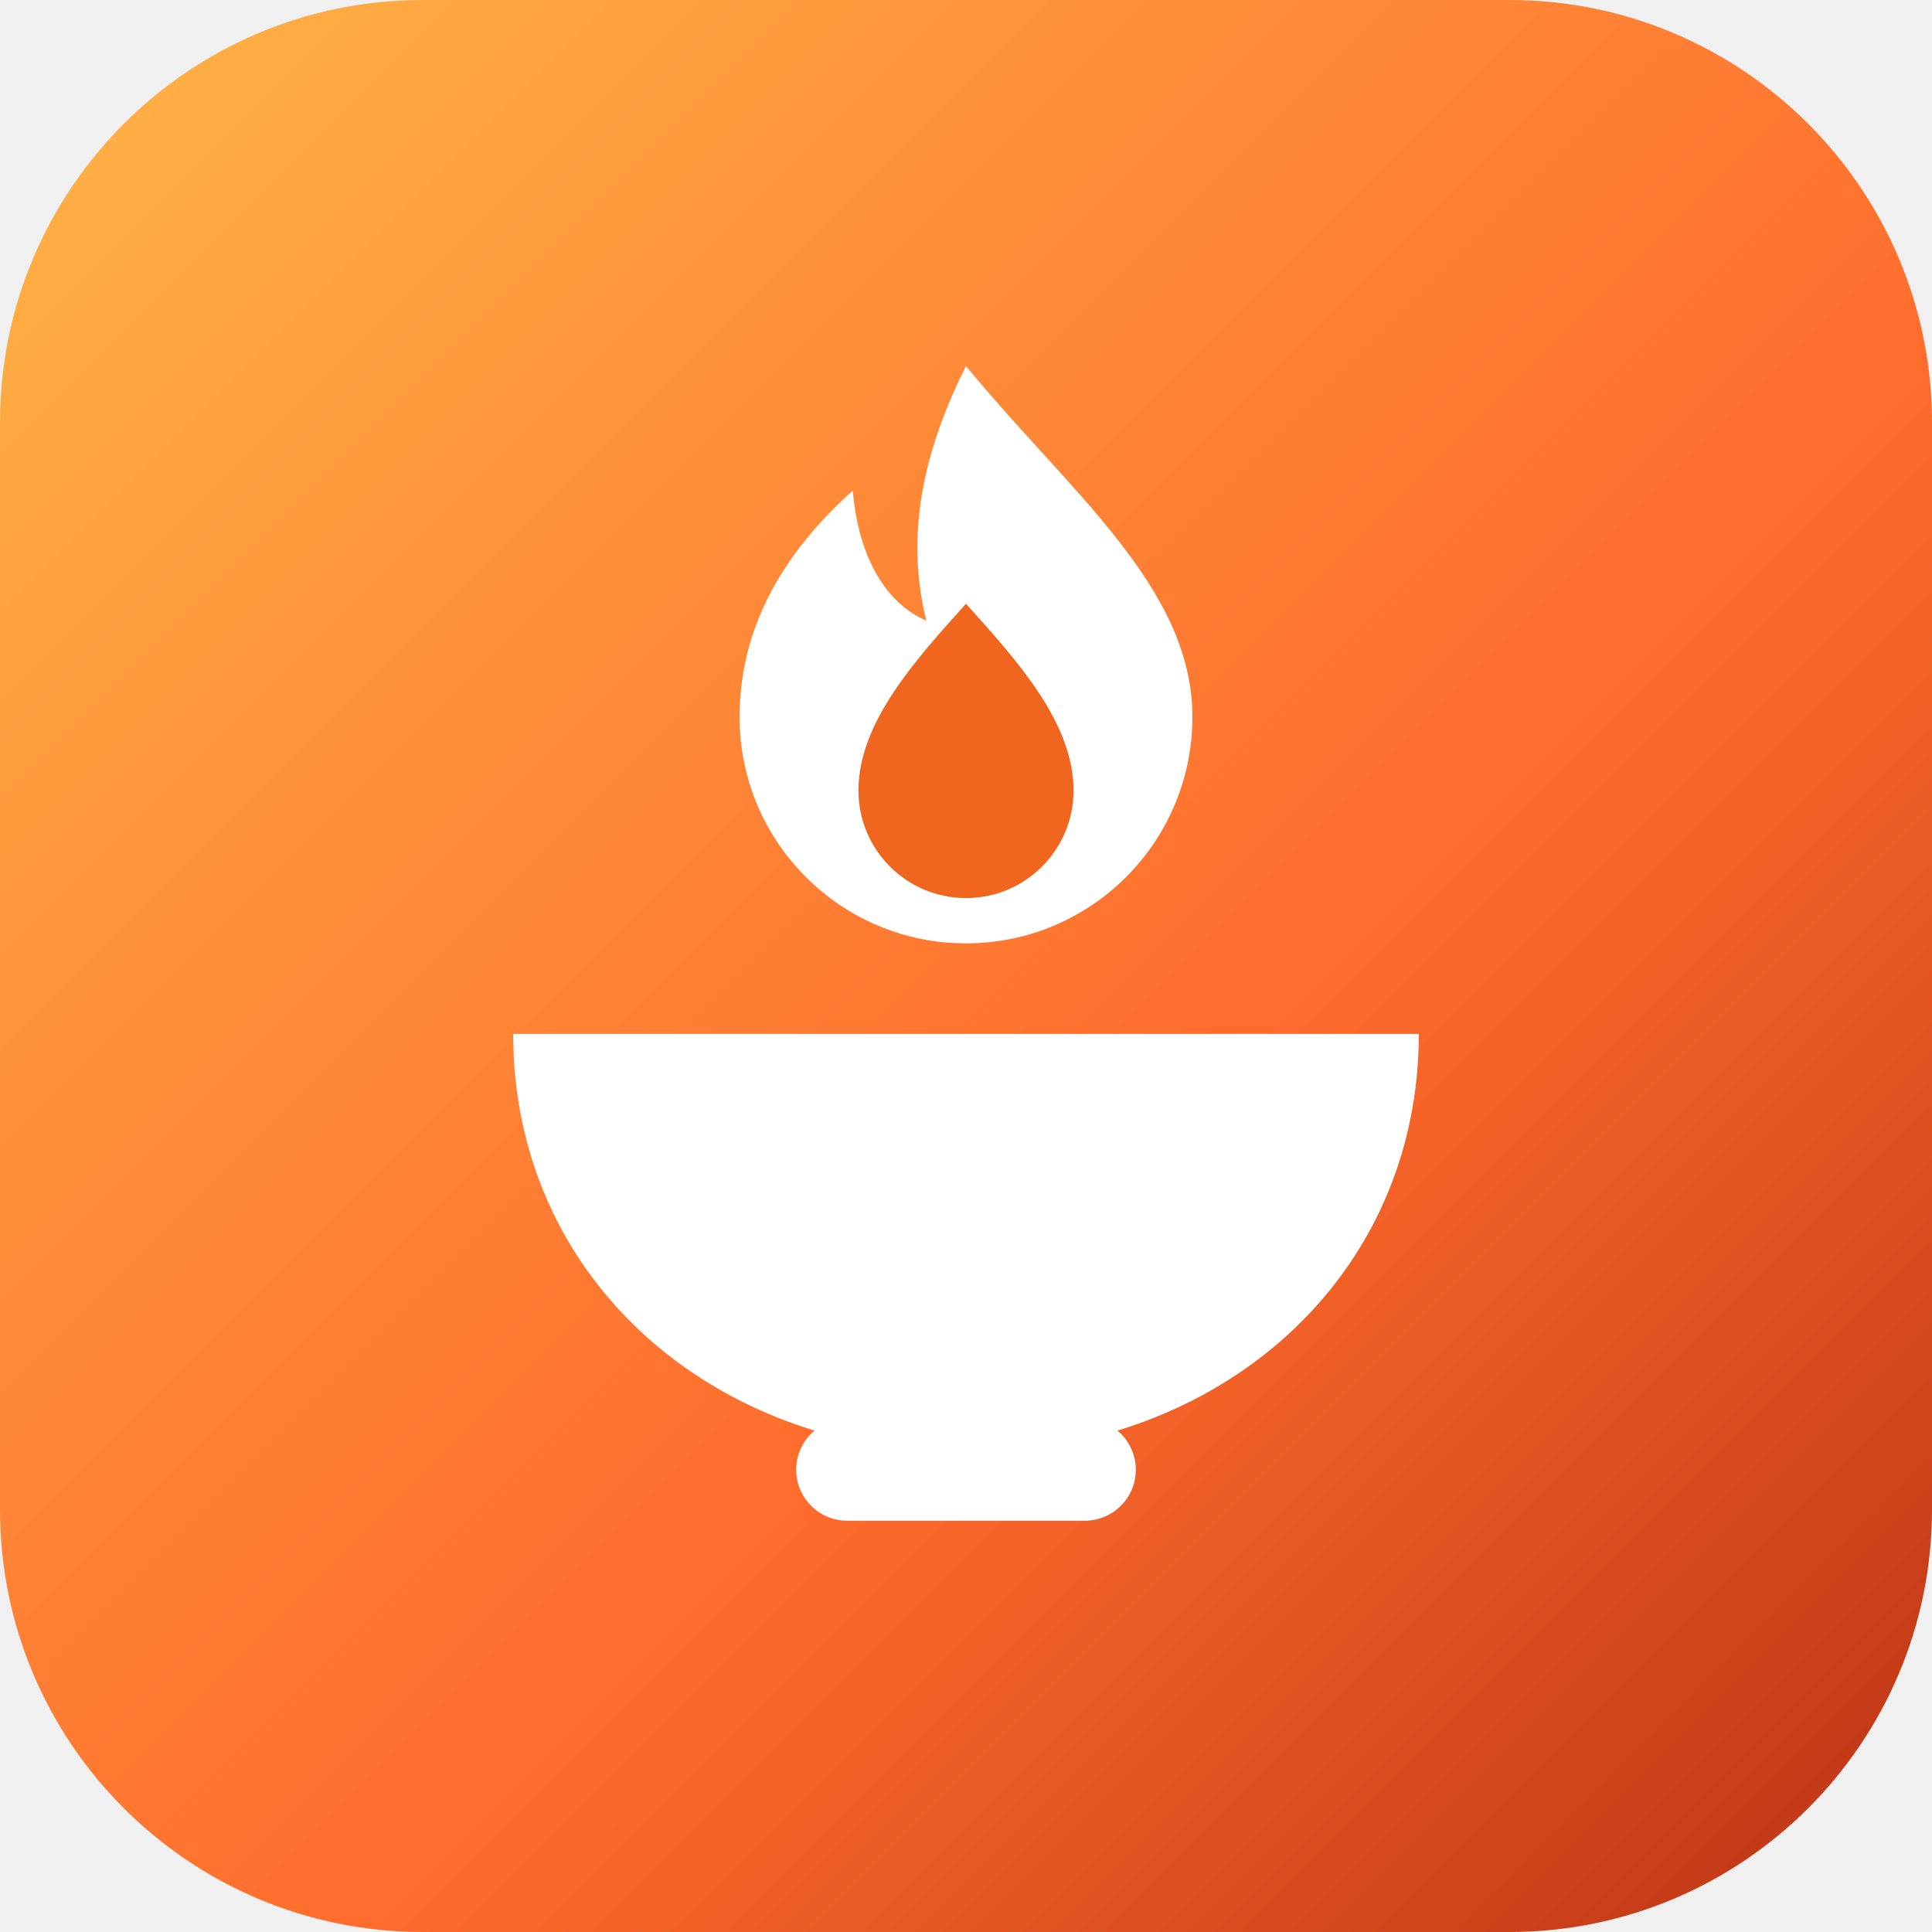
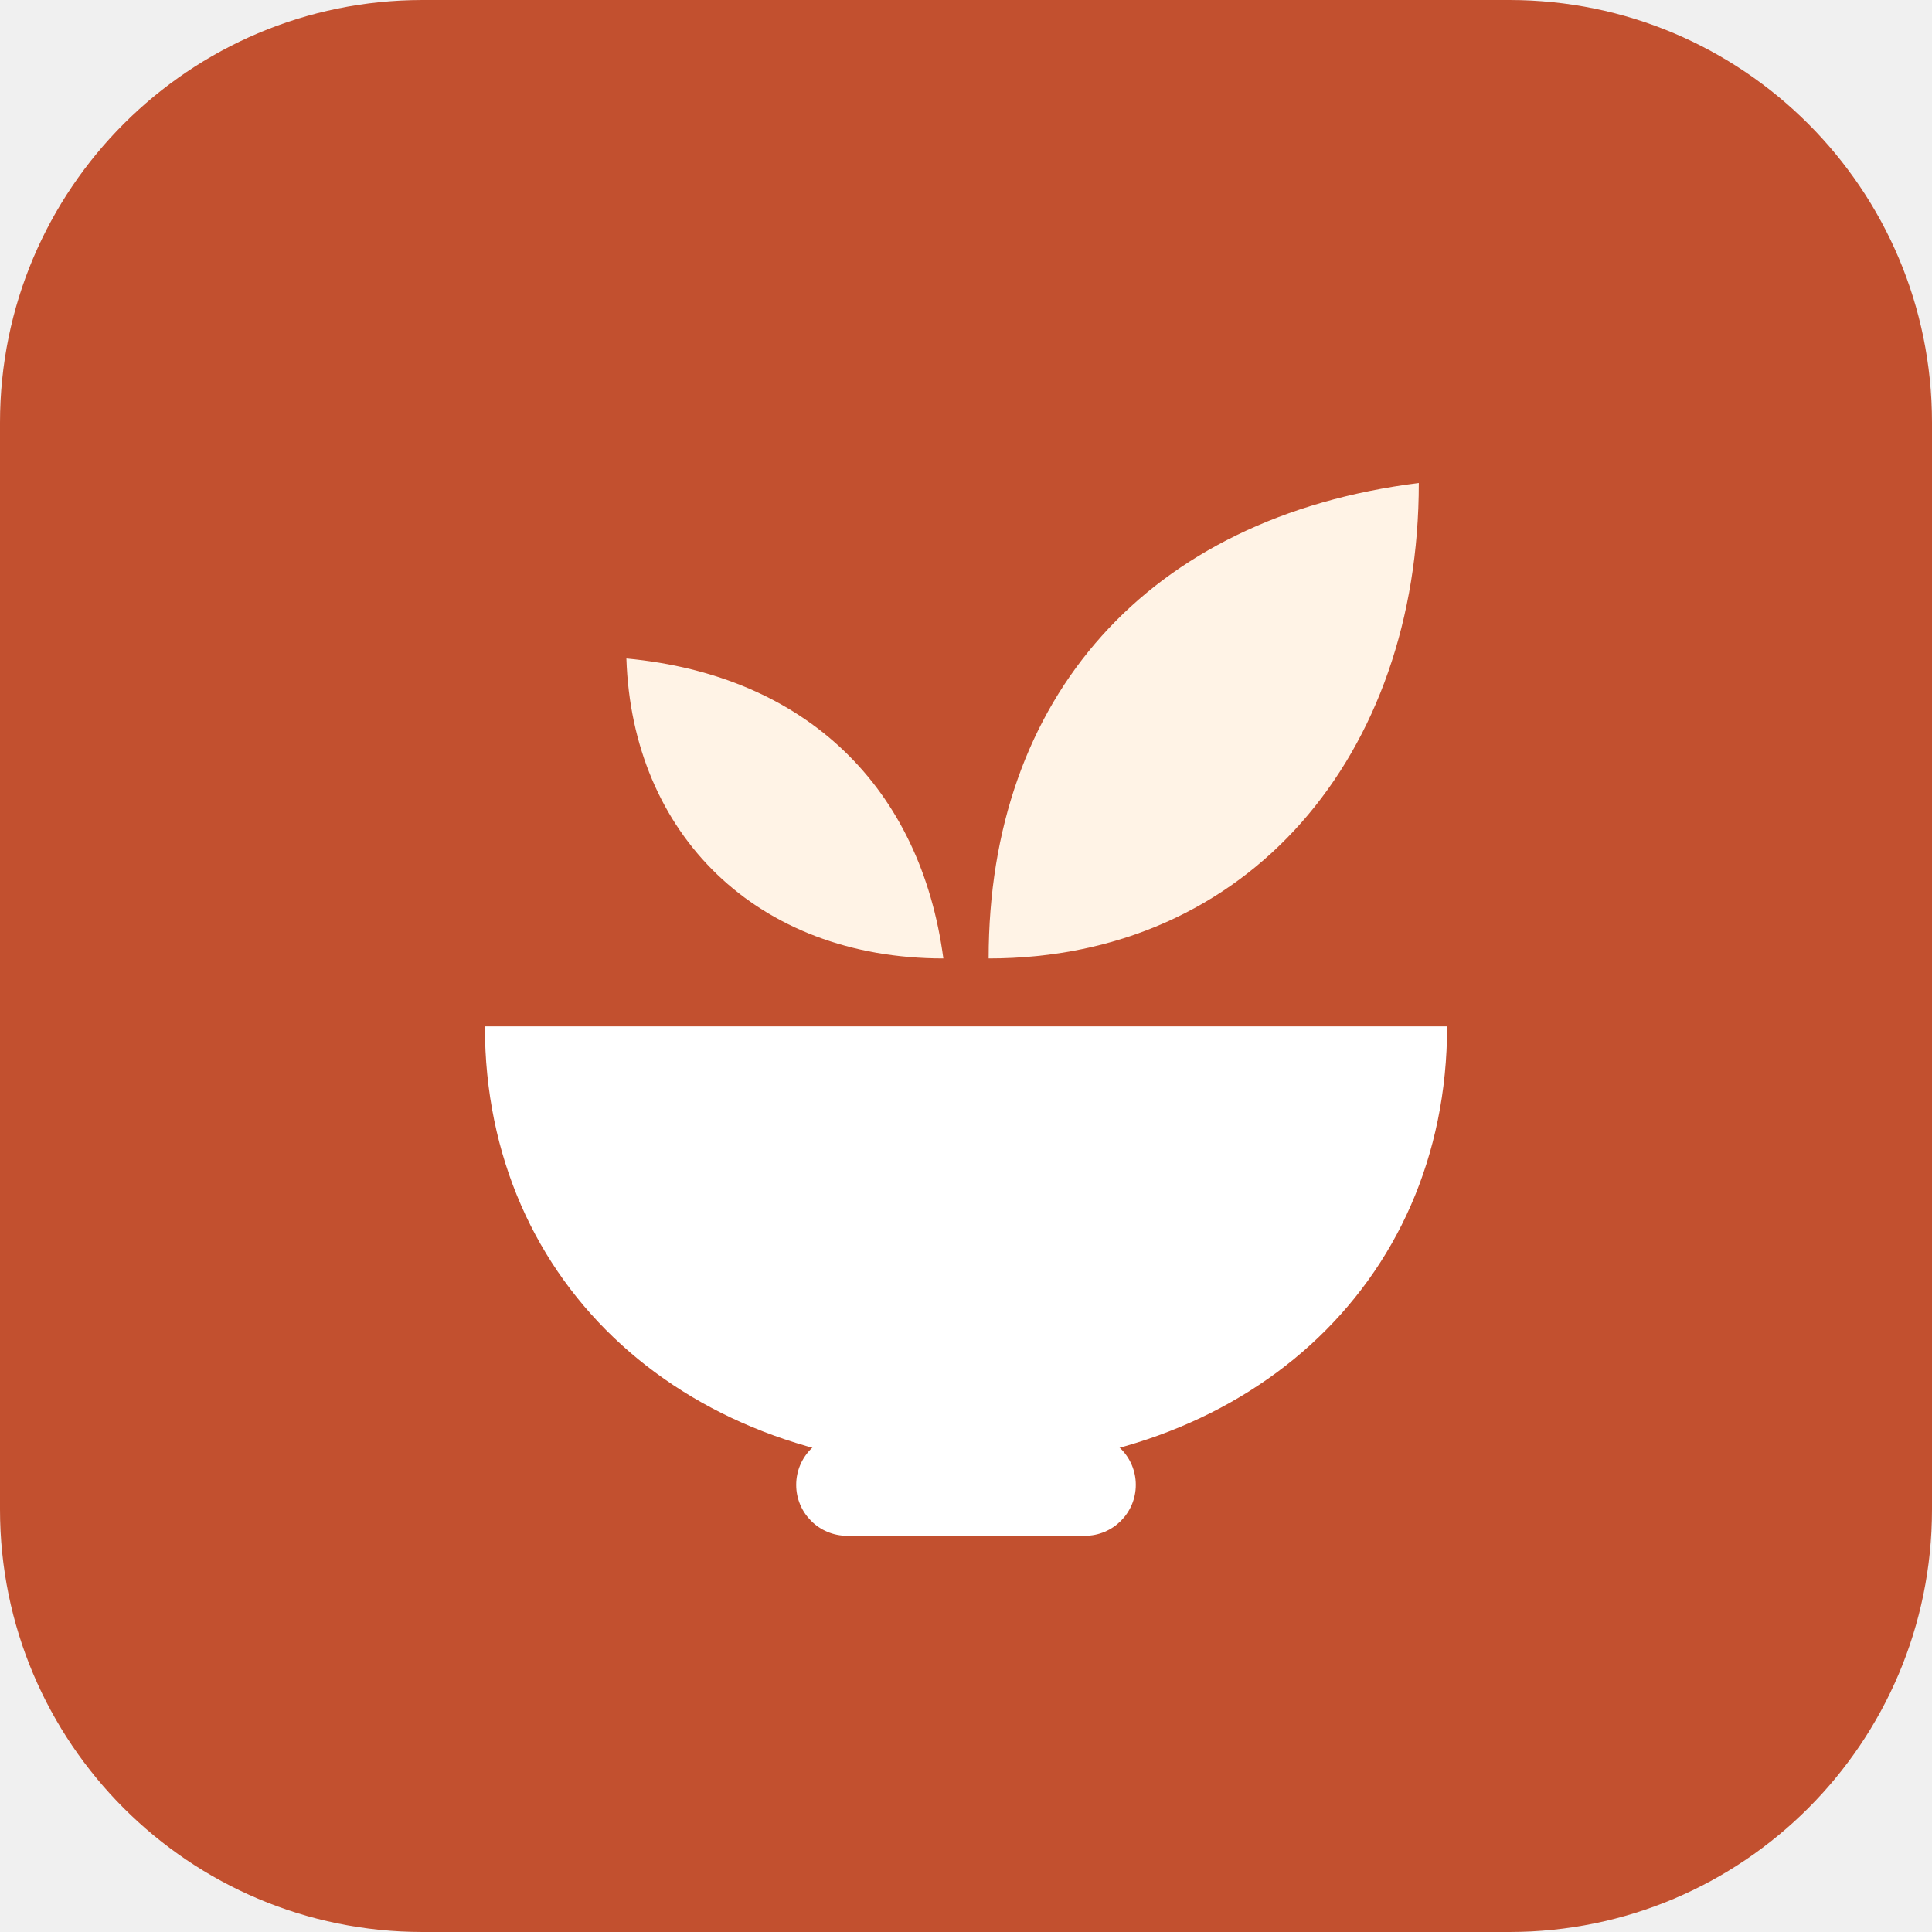
<svg xmlns="http://www.w3.org/2000/svg" width="512" height="512" viewBox="0 0 512 512">
-   <defs>
-     <linearGradient id="g" x1="0" y1="0" x2="512" y2="512" gradientUnits="userSpaceOnUse">
-       <stop offset="0" stop-color="#ffb547" />
-       <stop offset=".6" stop-color="#ff6b2c" />
-       <stop offset="1" stop-color="#b83213" />
-     </linearGradient>
-   </defs>
-   <rect width="512" height="512" rx="112" fill="url(#g)" />
-   <g transform="translate(76,76) scale(15)">
-     <path fill="#fff" d="M4 13.2H20C20 17.5 16.5 20.6 12 20.6C7.5 20.6 4 17.5 4 13.2Z" />
+   <rect width="512" height="512" rx="112" fill="#C2502F" />
+   <g transform="translate(76,80) scale(15)">
+     <path fill="#FFF3E6" d="M12.4 11.6C12.4 7 15.2 3.8 20 3.2 20 8 17 11.6 12.4 11.6Z" />
+     <path fill="#FFF3E6" d="M11.6 11.6C11.2 8.6 9.2 6.6 6 6.3 6.1 9.4 8.3 11.6 11.6 11.6Z" />
+     <path fill="#fff" d="M3.5 12.8H20.5C20.5 17.4 16.9 20.6 12 20.6S3.5 17.4 3.5 12.8Z" />
    <rect fill="#fff" x="9" y="20" width="6" height="1.8" rx=".9" />
-     <path fill="#fff" d="M12 1.4C13.8 3.6 16 5.3 16 7.6A4 4 0 0 1 8 7.6C8 5.8 9 4.5 10 3.6C10.1 4.8 10.6 5.6 11.3 5.9C10.9 4.3 11.3 2.8 12 1.4Z" />
-     <path fill="#f0661f" d="M12 5.6C12.9 6.6 13.9 7.7 13.9 8.9A1.9 1.9 0 0 1 10.1 8.9C10.1 7.7 11.1 6.6 12 5.6Z" />
  </g>
</svg>
